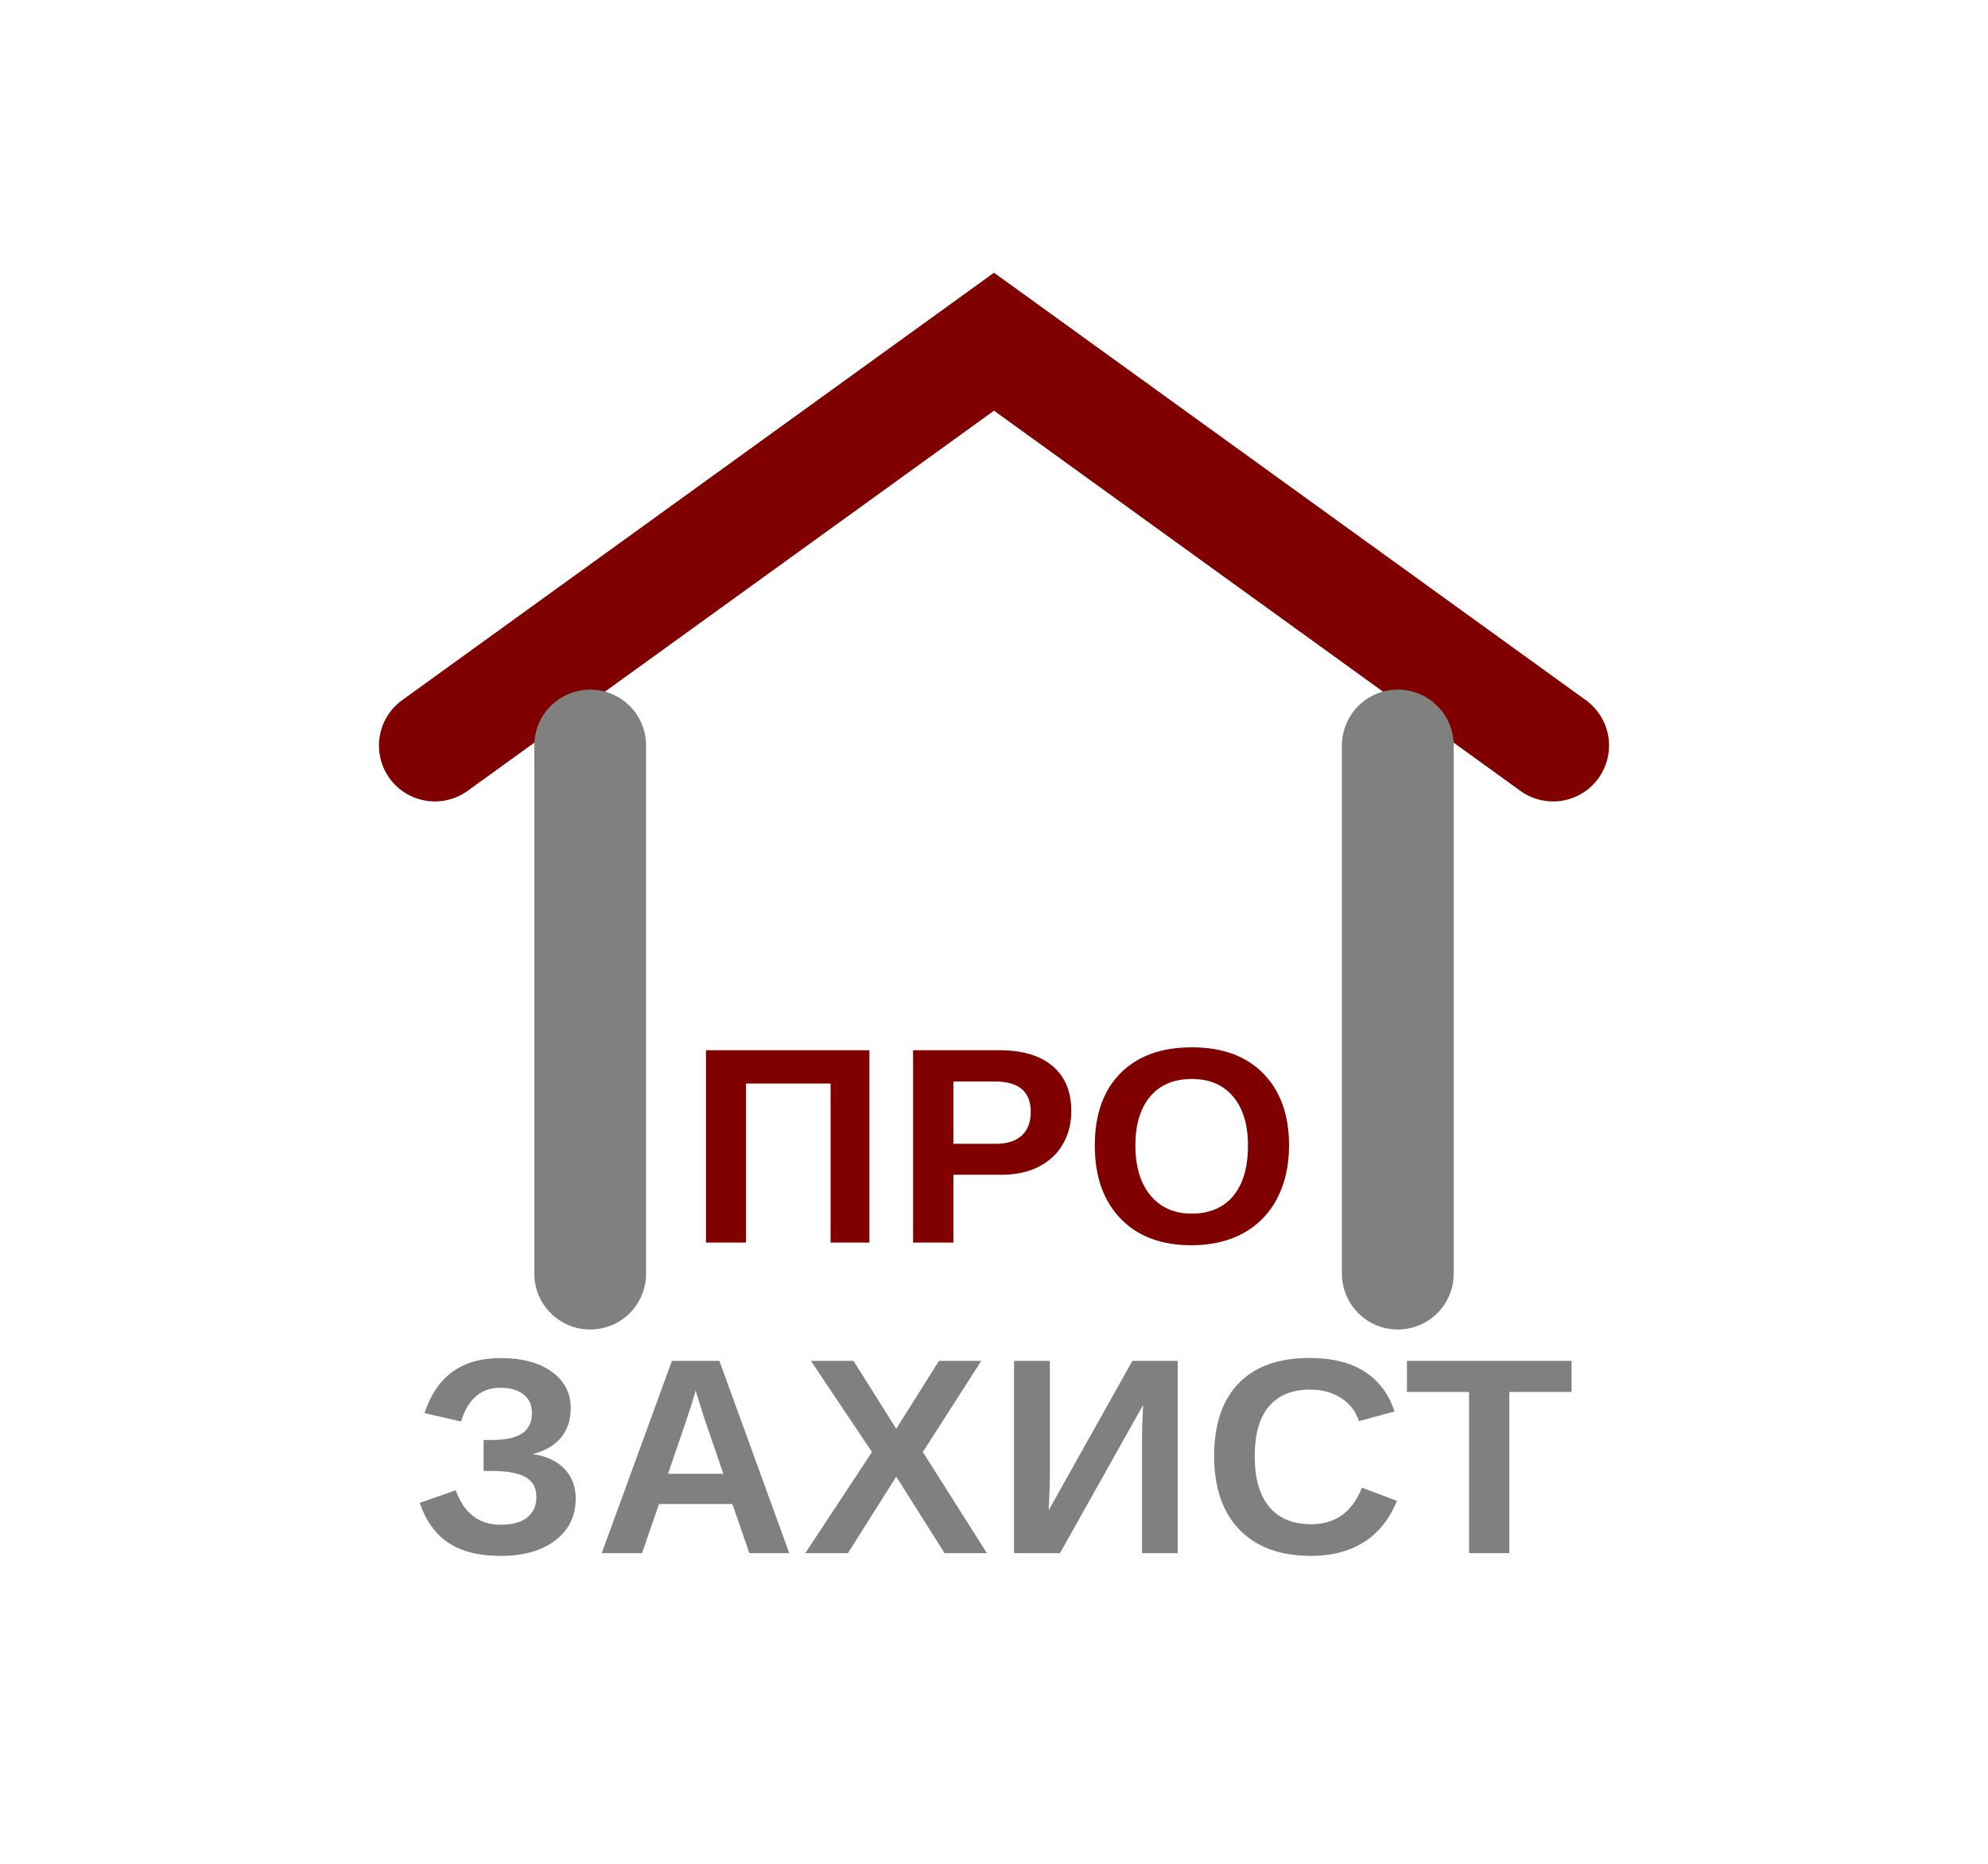
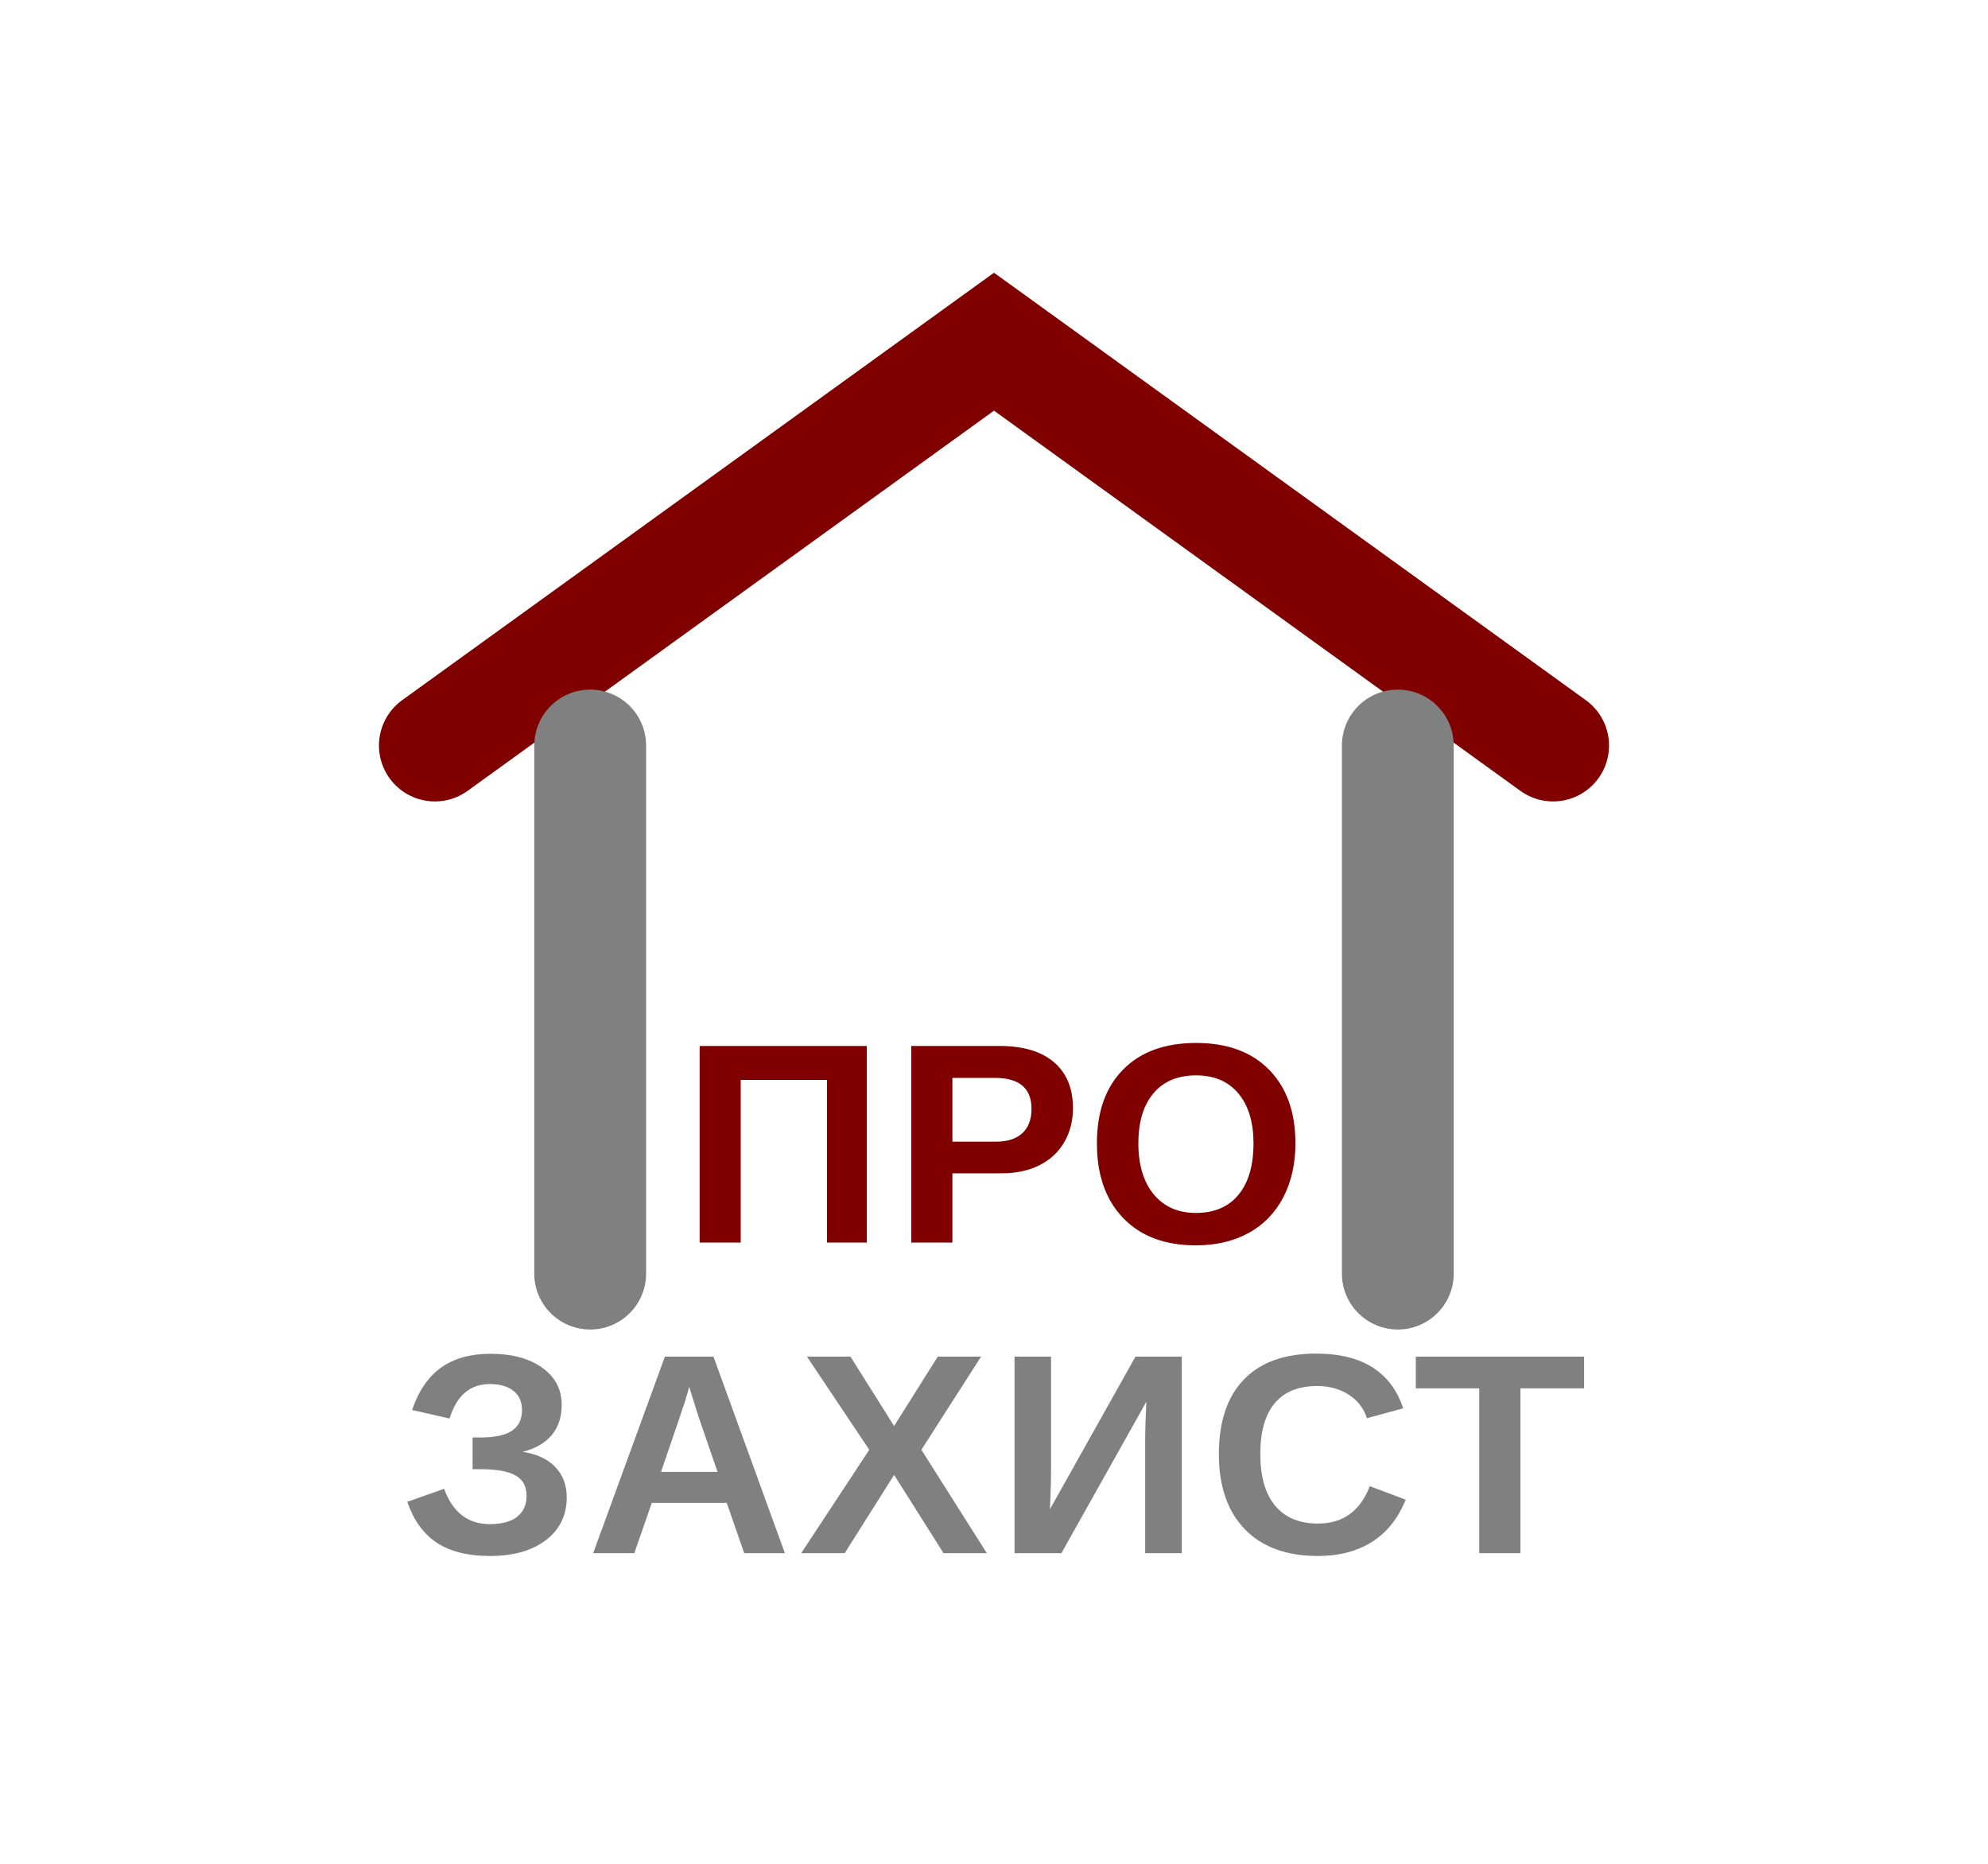
<svg xmlns="http://www.w3.org/2000/svg" viewBox="0 0 320 300">
  <g stroke-linecap="round" fill="none">
    <path d="M70 120 L160 55 L250 120" stroke="#800000" stroke-width="18" />
    <line x1="95" y1="120" x2="95" y2="205" stroke="#808080" stroke-width="18" />
    <line x1="225" y1="120" x2="225" y2="205" stroke="#808080" stroke-width="18" />
  </g>
-   <text x="160" y="200" text-anchor="middle" font-size="45" font-weight="700" font-family="Arial, Helvetica, sans-serif" fill="#800000" letter-spacing="1">
+   <text x="160" y="200" text-anchor="middle" font-size="46" font-weight="700" font-family="Arial, Helvetica, sans-serif" fill="#800000" letter-spacing="1">
    ПРО
  </text>
-   <text x="160" y="250" text-anchor="middle" font-size="45" font-weight="700" font-family="Arial, Helvetica, sans-serif" fill="#808080" letter-spacing="1">
+   <text x="160" y="250" text-anchor="middle" font-size="46" font-weight="700" font-family="Arial, Helvetica, sans-serif" fill="#808080" letter-spacing="1">
    ЗАХИСТ
  </text>
</svg>
